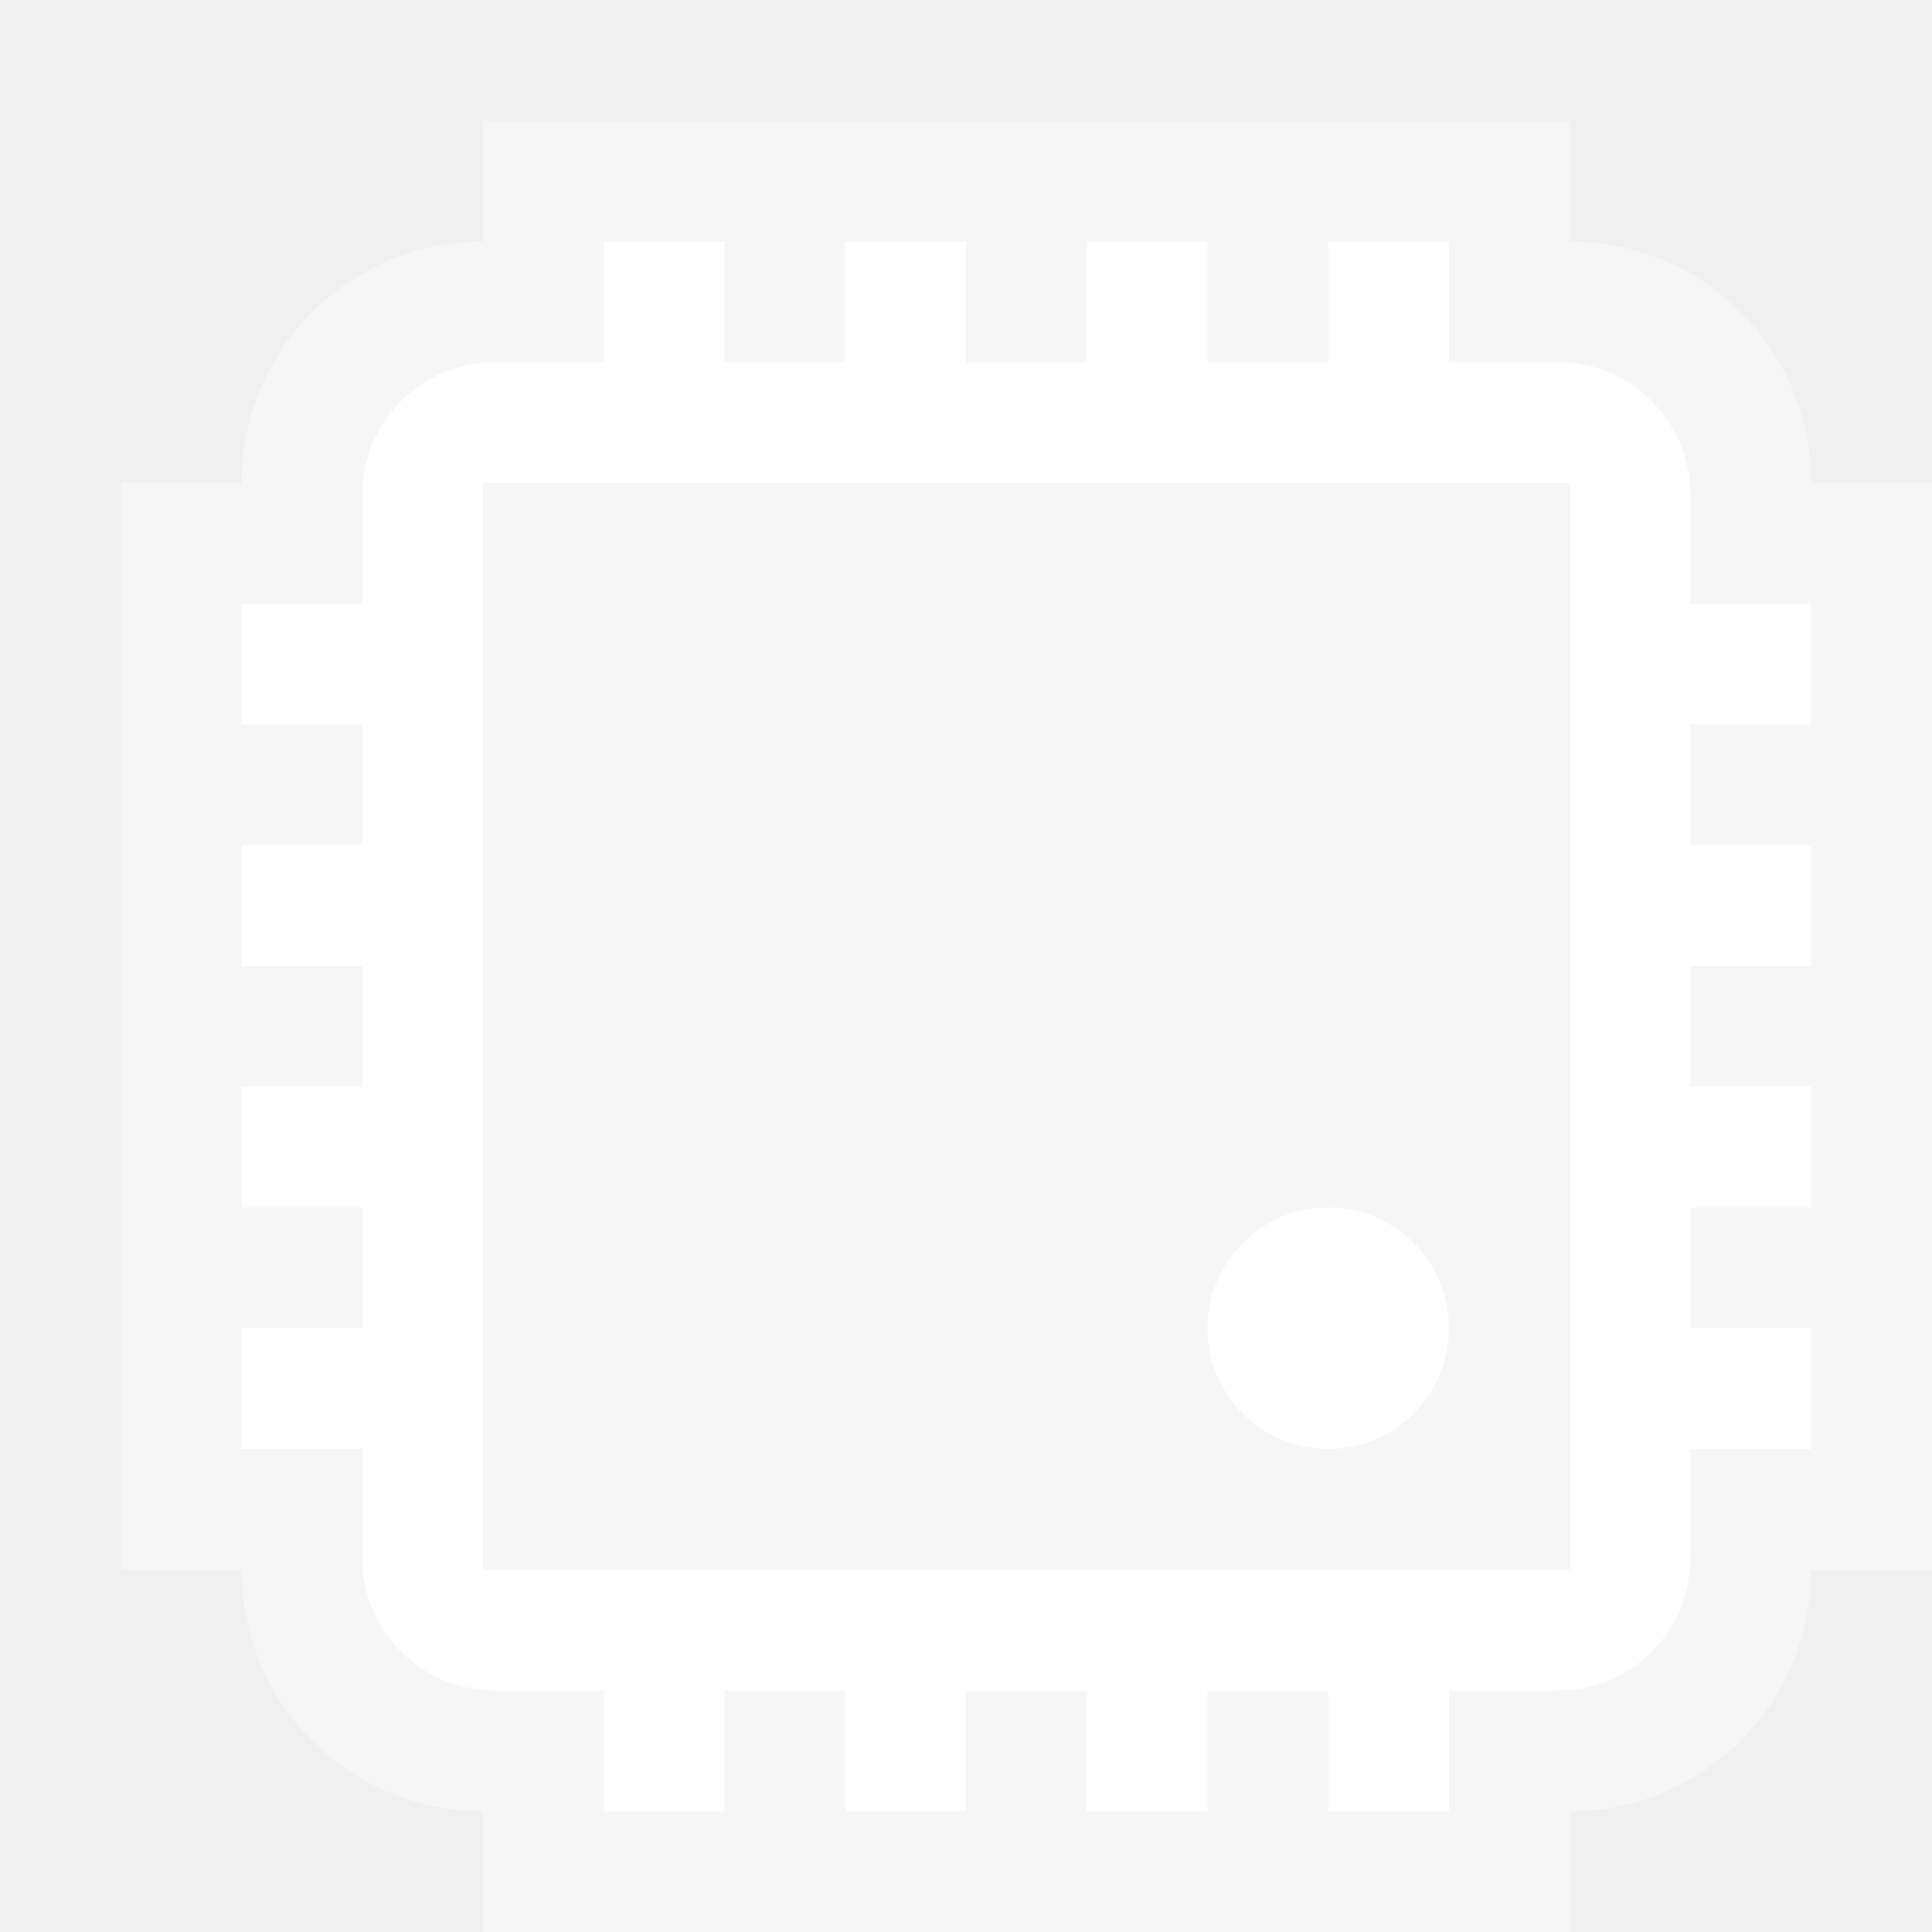
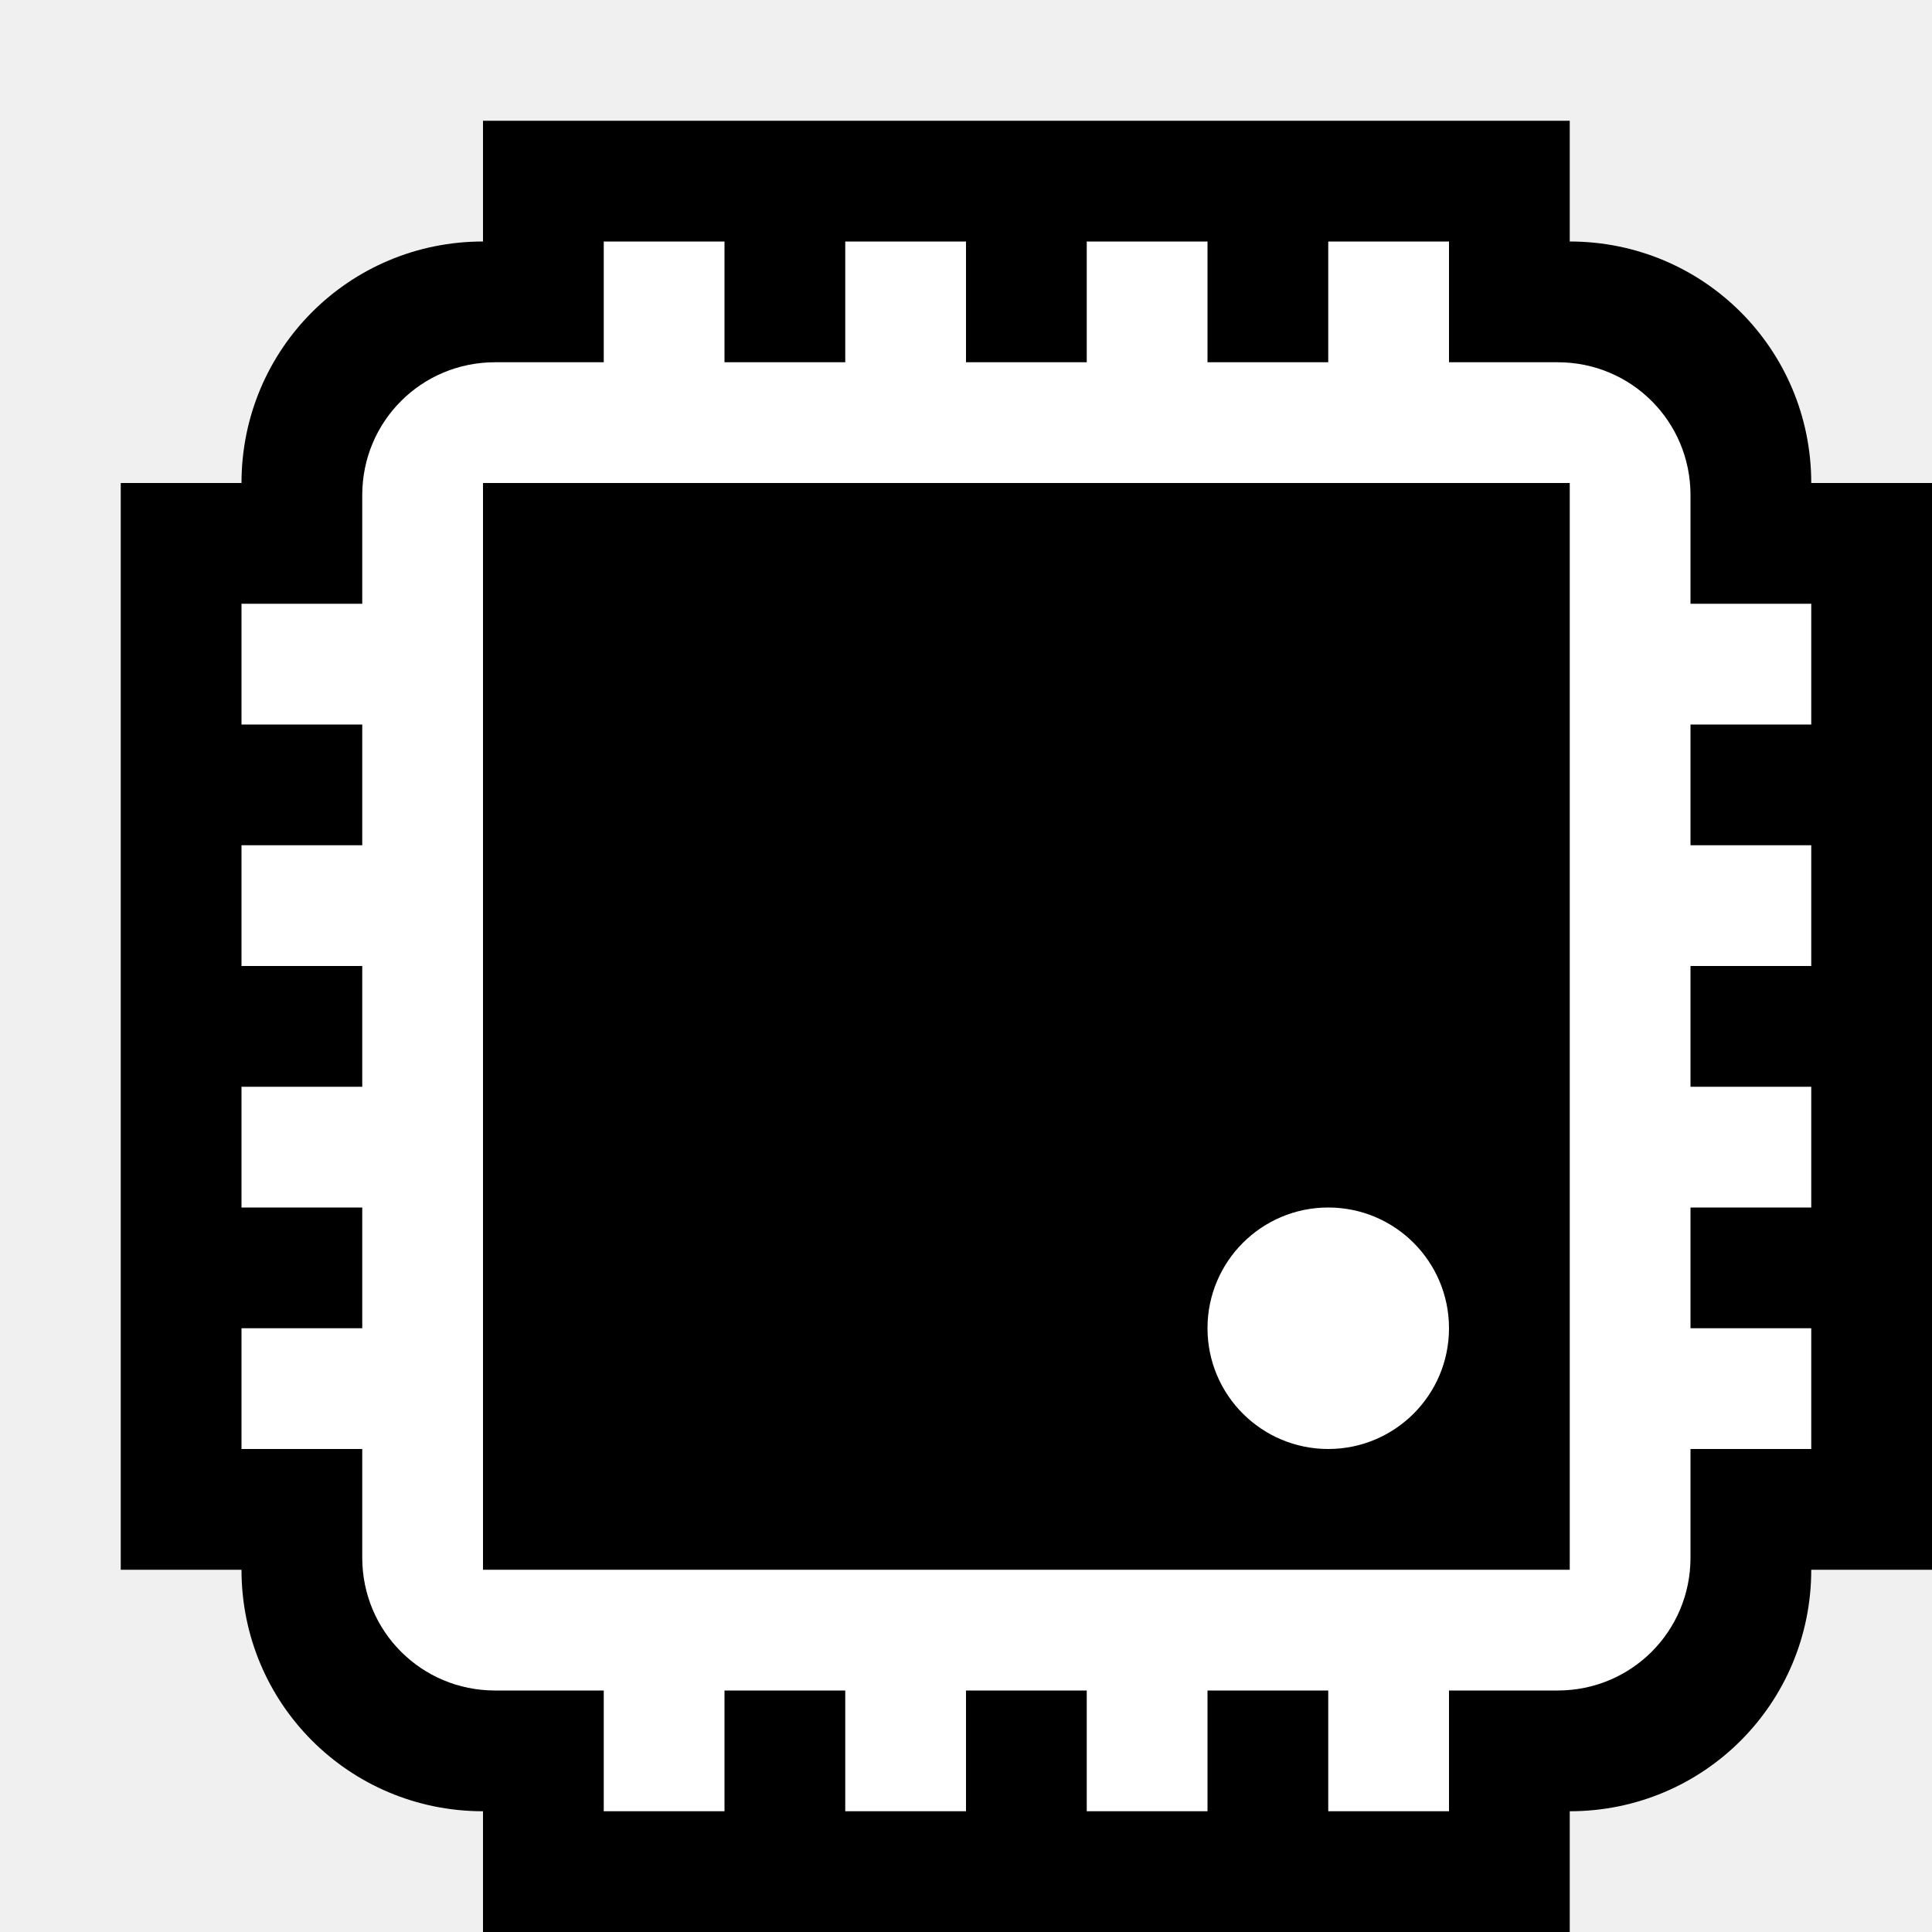
<svg xmlns="http://www.w3.org/2000/svg" viewBox="0 0 16 16">
-   <path d="M4 1v1c-1.108 0-2 .892-2 2H1v9h1c0 1.108.892 2 2 2v1h9v-1c1.108 0 2-.892 2-2h1V4h-1c0-1.108-.892-2-2-2V1H4z" fill="#f6f6f6" />
-   <path d="M5 2v1h-.9C3.49 3 3 3.49 3 4.1V5H2v1h1v1H2v1h1v1H2v1h1v1H2v1h1v.9c0 .61.49 1.1 1.1 1.1H5v1h1v-1h1v1h1v-1h1v1h1v-1h1v1h1v-1h.9c.61 0 1.1-.49 1.1-1.1V12h1v-1h-1v-1h1V9h-1V8h1V7h-1V6h1V5h-1v-.9c0-.61-.49-1.1-1.1-1.1H12V2h-1v1h-1V2H9v1H8V2H7v1H6V2H5zM4 4h9v9H4V4z" fill="#FFFFFF" />
-   <rect width="2" height="2" x="10" y="10" rx="1" fill="#FFFFFF" />
+   <path d="M4 1v1c-1.108 0-2 .892-2 2H1v9h1c0 1.108.892 2 2 2v1h9v-1c1.108 0 2-.892 2-2h1V4h-1c0-1.108-.892-2-2-2V1H4z" style="fill:#000000" />
+   <path d="M5 2v1h-.9C3.49 3 3 3.49 3 4.1V5H2v1h1v1H2v1h1v1H2v1h1v1H2v1h1v.9c0 .61.49 1.1 1.1 1.1H5v1h1v-1h1v1h1v-1h1v1h1v-1h1v1h1v-1h.9c.61 0 1.1-.49 1.1-1.1V12h1v-1h-1v-1h1V9h-1V8h1V7h-1V6h1V5h-1v-.9c0-.61-.49-1.1-1.1-1.1H12V2h-1v1h-1V2H9v1H8V2H7v1H6V2H5zM4 4h9v9H4V4z" style="fill:#FFFFFF" />
+   <rect width="2" height="2" x="10" y="10" rx="1" style="fill:#FFFFFF" />
</svg>
